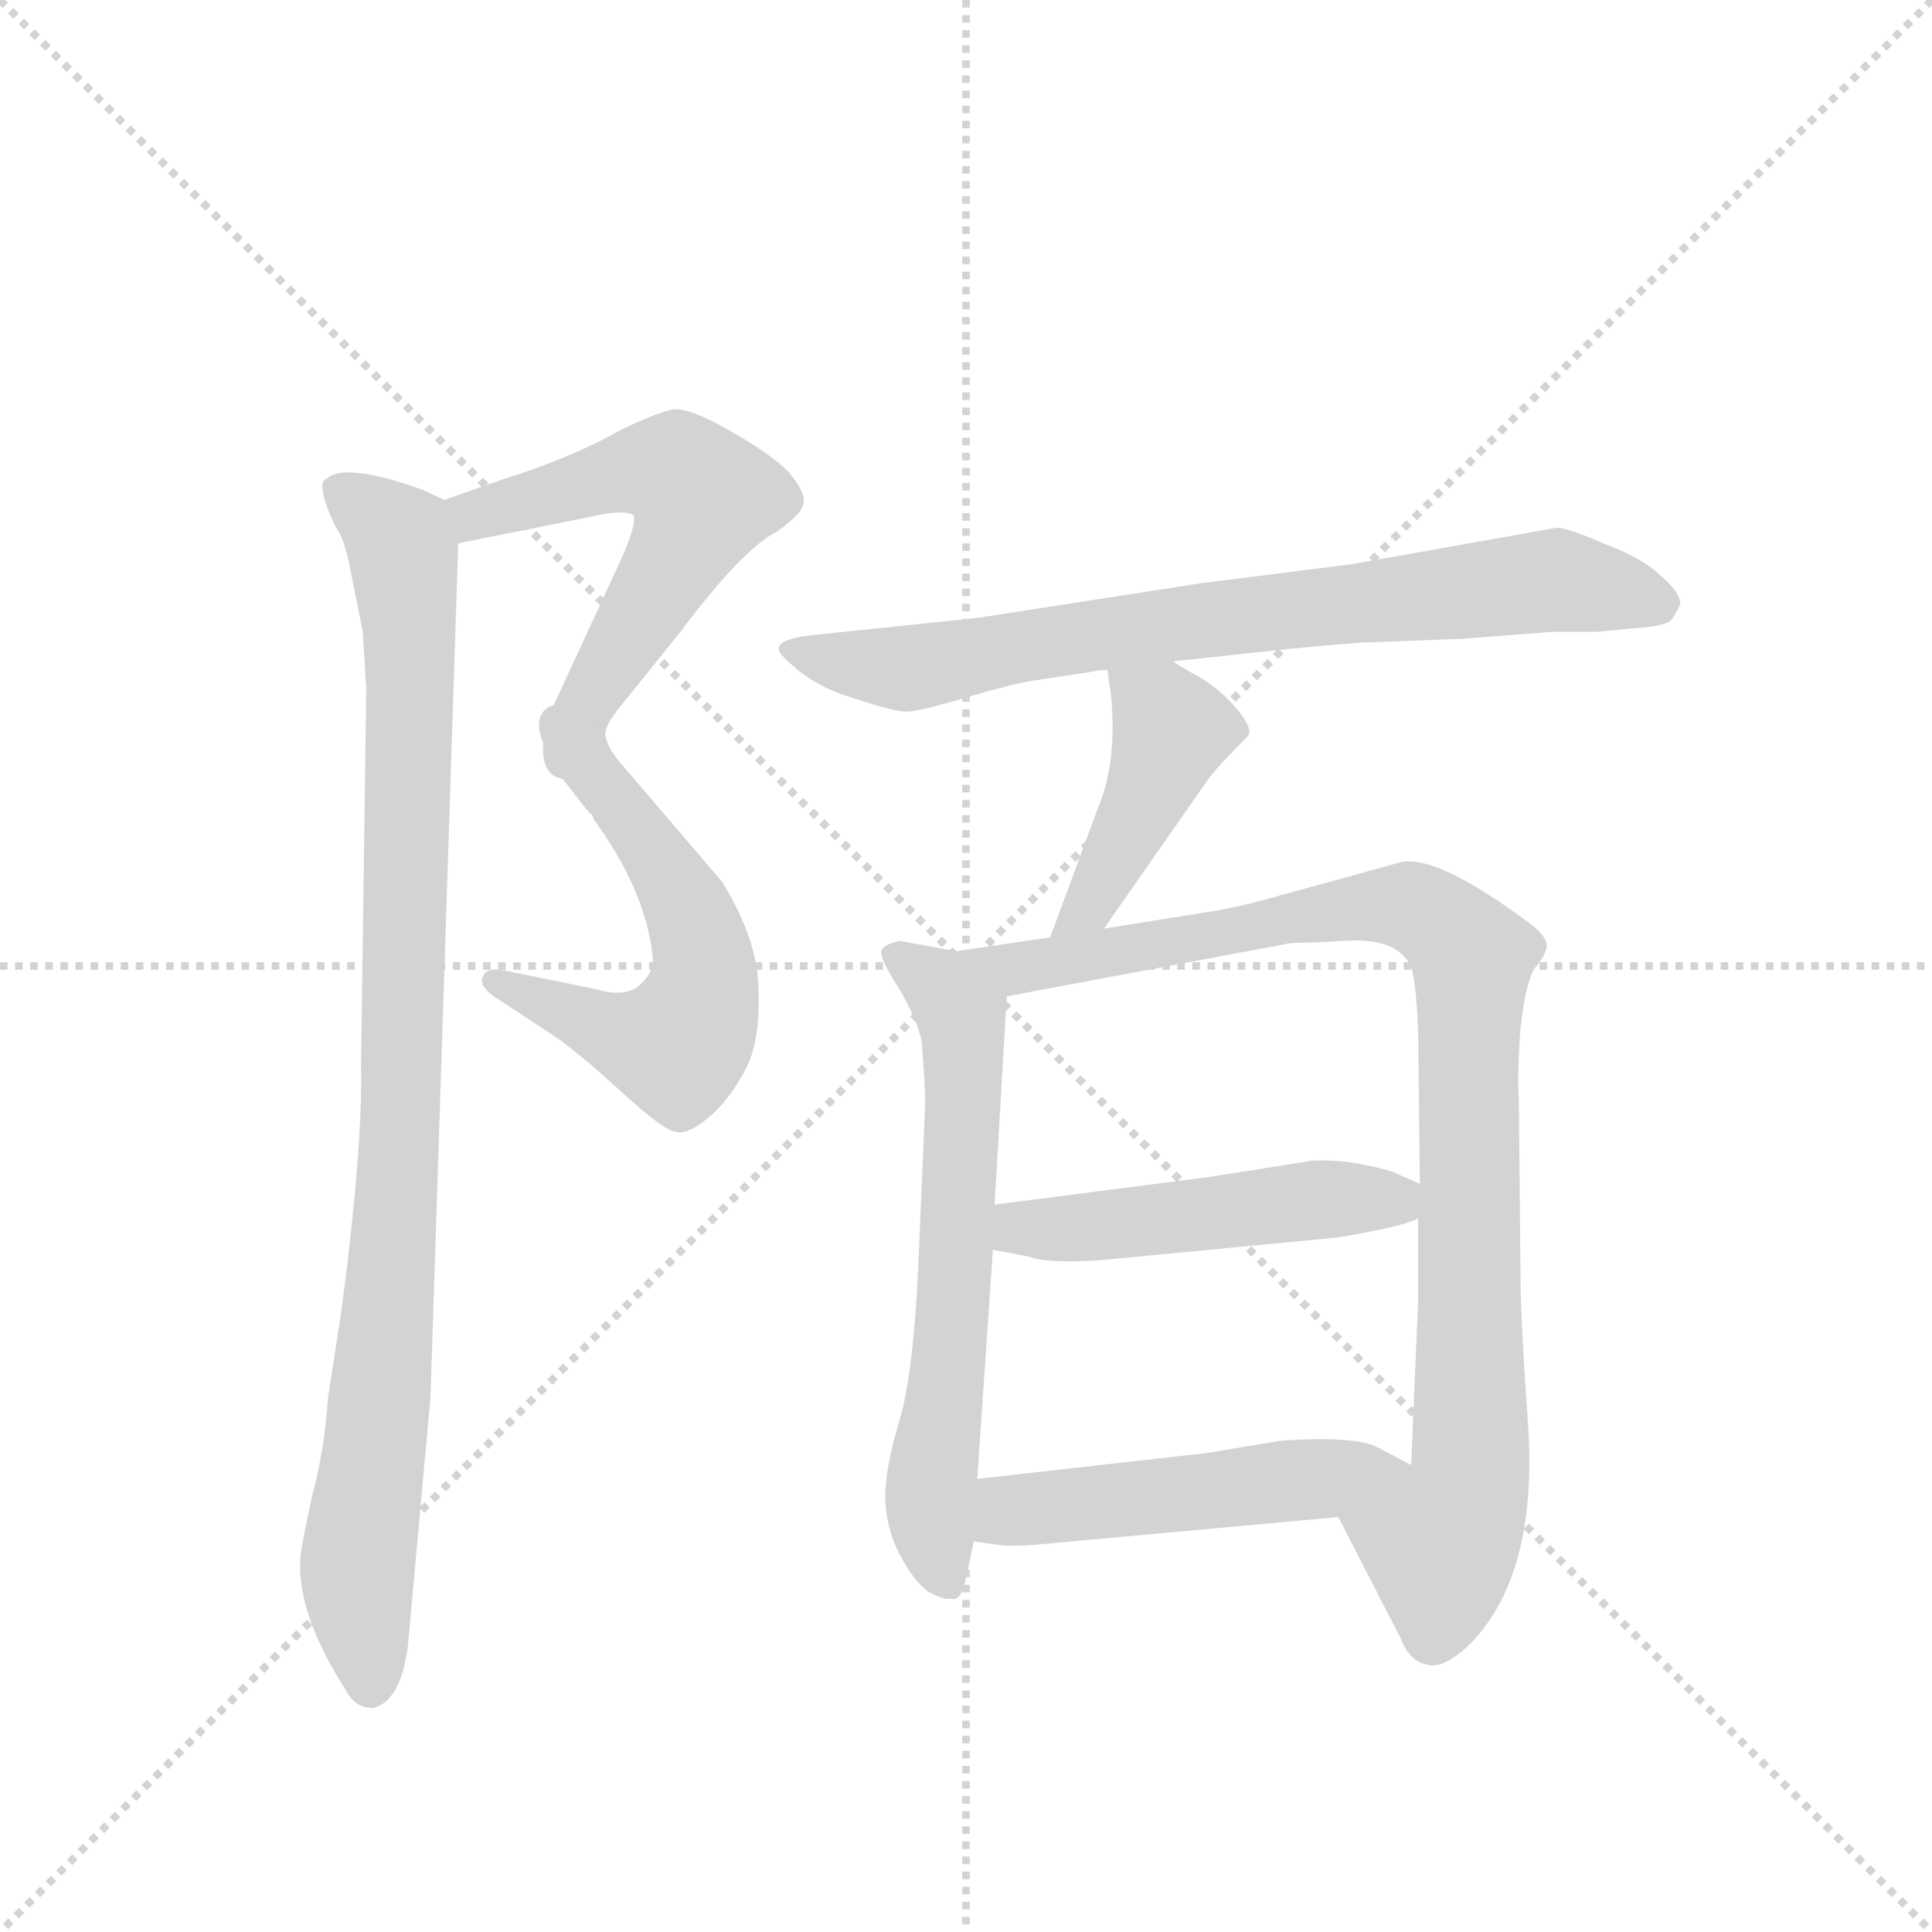
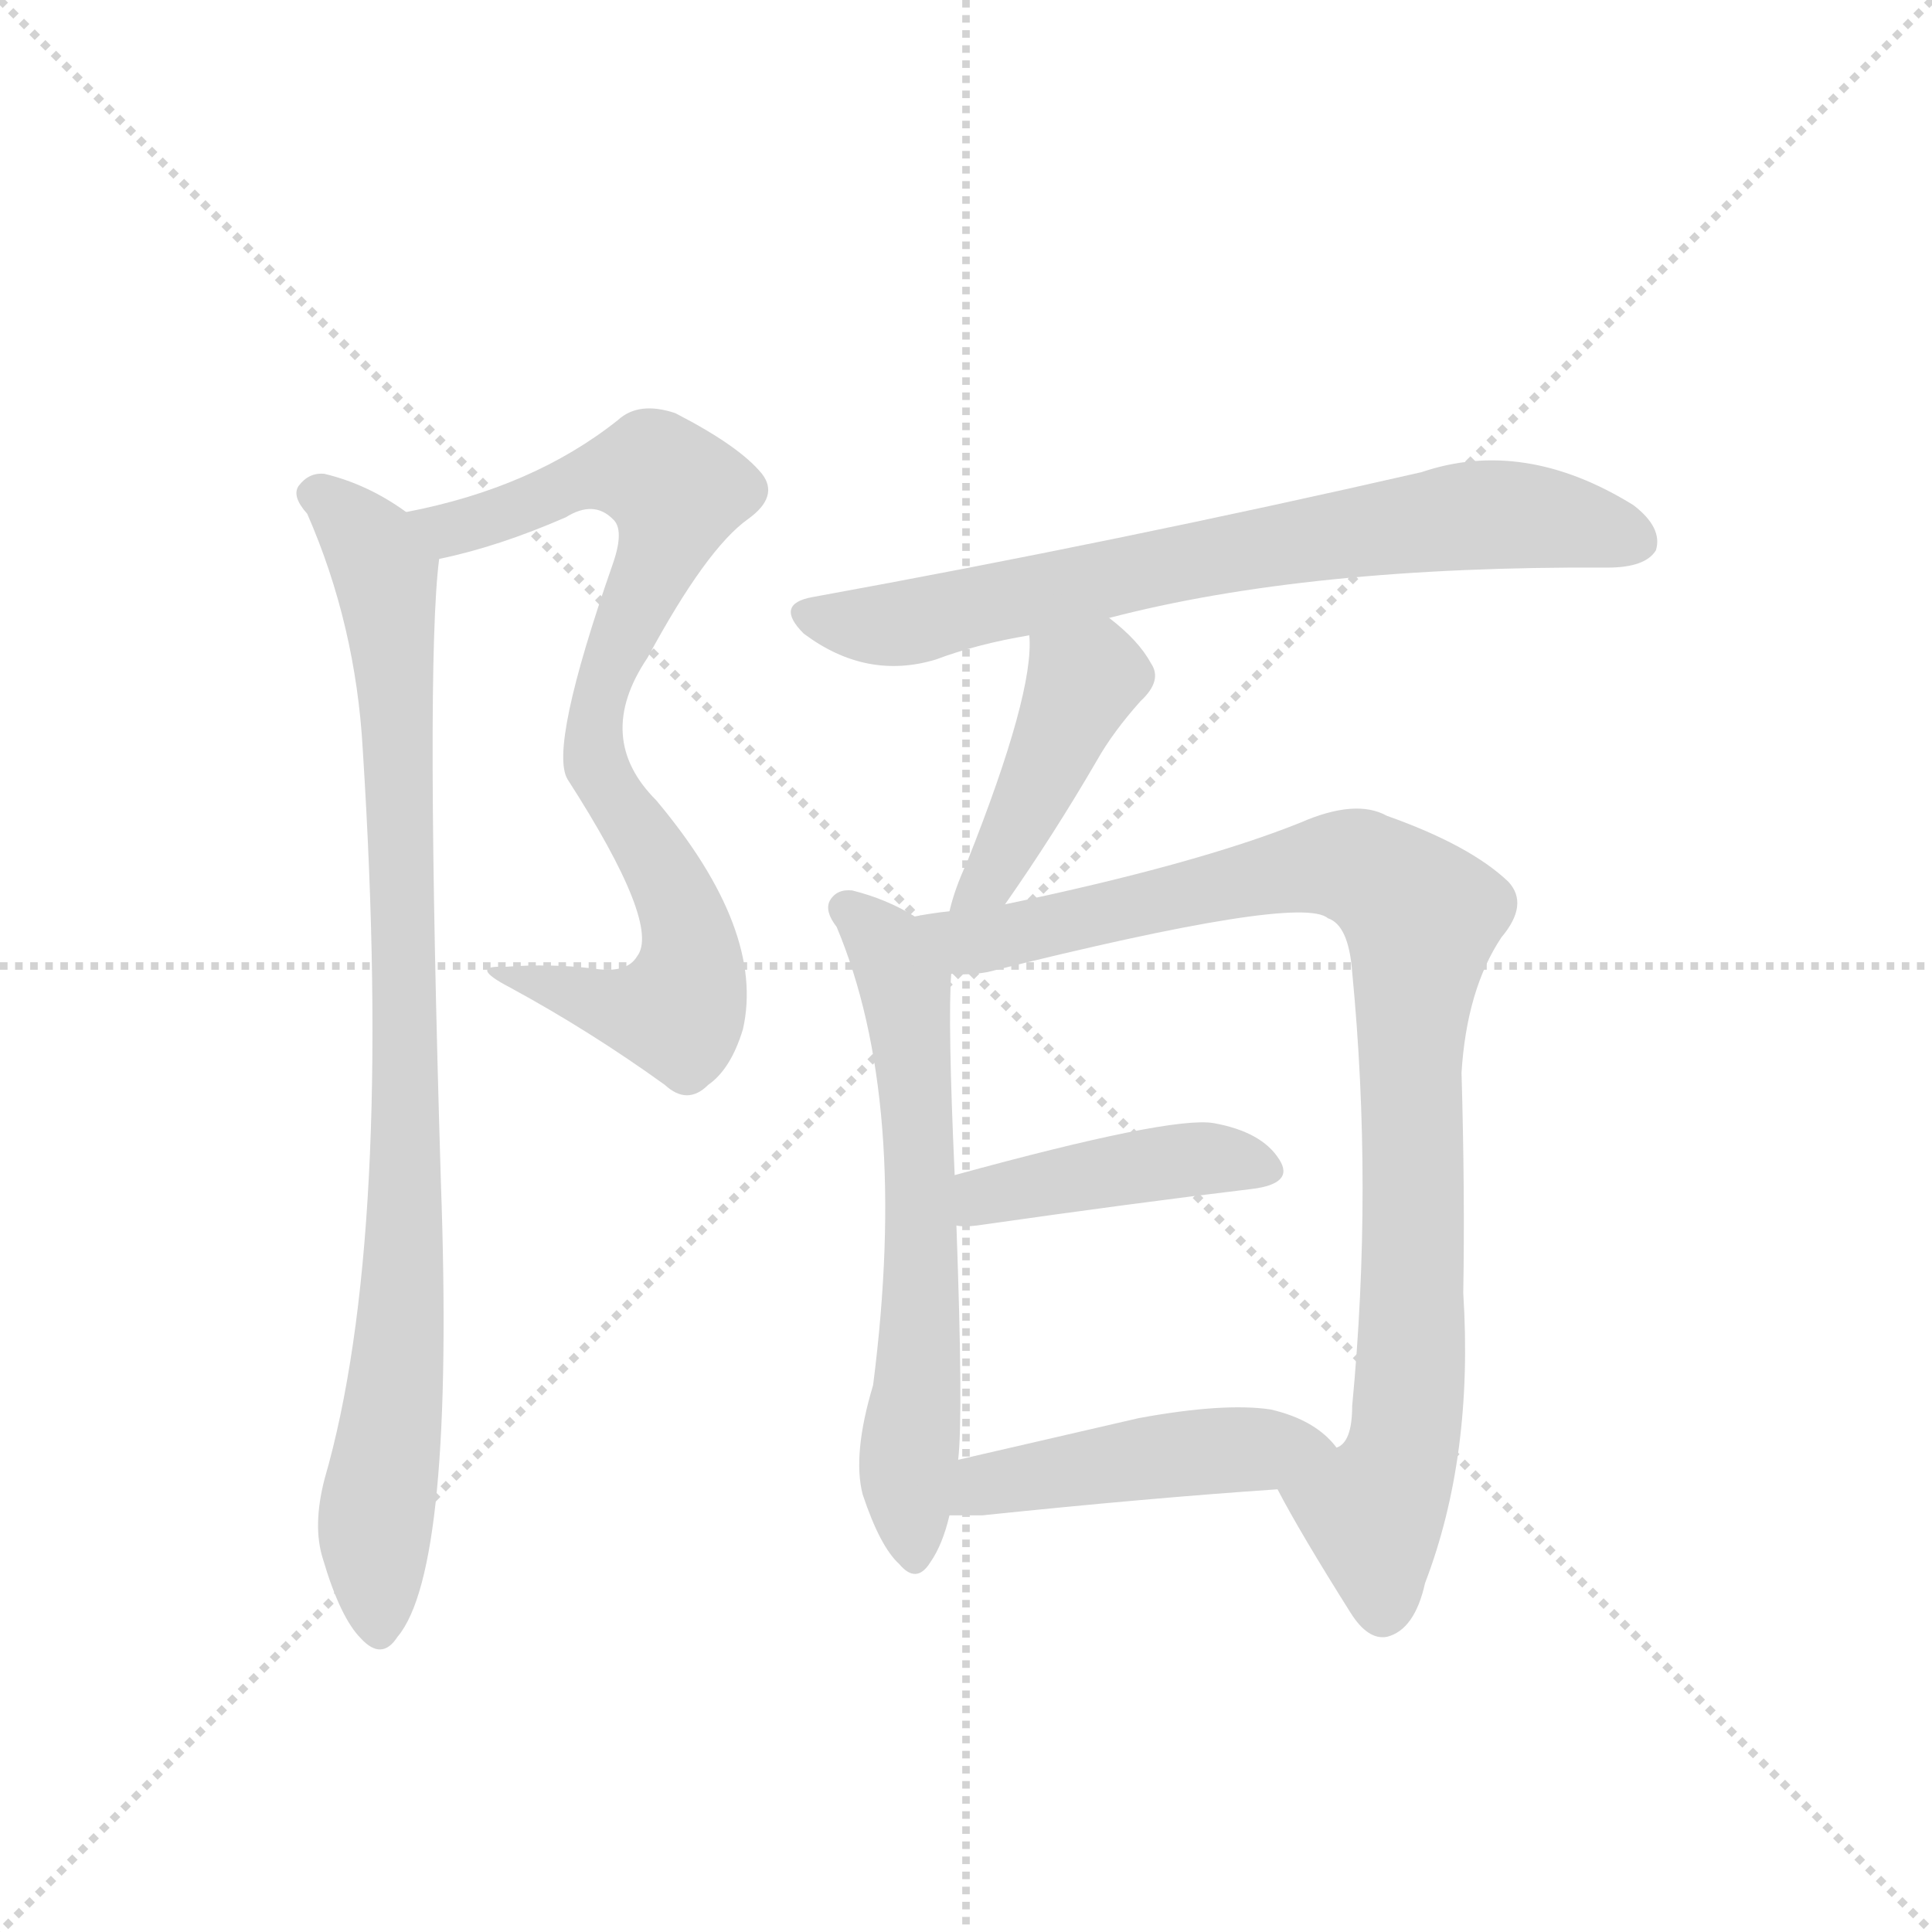
<svg xmlns="http://www.w3.org/2000/svg" version="1.1" viewBox="0 0 1024 1024">
  <g stroke="lightgray" stroke-dasharray="1,1" stroke-width="1" transform="scale(4, 4)">
    <line x1="0" y1="0" x2="256" y2="256" />
    <line x1="256" y1="0" x2="0" y2="256" />
    <line x1="128" y1="0" x2="128" y2="256" />
    <line x1="0" y1="128" x2="256" y2="128" />
  </g>
  <g transform="scale(0.92, -0.92) translate(60, -900)">
    <style type="text/css">
      
        @keyframes keyframes0 {
          from {
            stroke: blue;
-             stroke-dashoffset: 570;
-             stroke-width: 128;
-           }
-           65% {
+             stroke-dashoffset: 833;
+             stroke-width: 128;
+           }
+           73% {
            animation-timing-function: step-end;
            stroke: blue;
            stroke-dashoffset: 0;
            stroke-width: 128;
          }
          to {
            stroke: black;
            stroke-width: 1024;
          }
        }
        #make-me-a-hanzi-animation-0 {
-           animation: keyframes0 0.714s both;
+           animation: keyframes0 0.928s both;
          animation-delay: 0s;
          animation-timing-function: linear;
        }
      
        @keyframes keyframes1 {
          from {
            stroke: blue;
-             stroke-dashoffset: 575;
-             stroke-width: 128;
-           }
-           65% {
+             stroke-dashoffset: 928;
+             stroke-width: 128;
+           }
+           75% {
            animation-timing-function: step-end;
            stroke: blue;
            stroke-dashoffset: 0;
            stroke-width: 128;
          }
          to {
            stroke: black;
            stroke-width: 1024;
          }
        }
        #make-me-a-hanzi-animation-1 {
-           animation: keyframes1 0.718s both;
-           animation-delay: 0.714s;
+           animation: keyframes1 1.005s both;
+           animation-delay: 0.928s;
          animation-timing-function: linear;
        }
      
        @keyframes keyframes2 {
          from {
            stroke: blue;
-             stroke-dashoffset: 962;
+             stroke-dashoffset: 740;
+             stroke-width: 128;
+           }
+           71% {
+             animation-timing-function: step-end;
+             stroke: blue;
+             stroke-dashoffset: 0;
+             stroke-width: 128;
+           }
+           to {
+             stroke: black;
+             stroke-width: 1024;
+           }
+         }
+         #make-me-a-hanzi-animation-2 {
+           animation: keyframes2 0.852s both;
+           animation-delay: 1.933s;
+           animation-timing-function: linear;
+         }
+       
+         @keyframes keyframes3 {
+           from {
+             stroke: blue;
+             stroke-dashoffset: 434;
+             stroke-width: 128;
+           }
+           59% {
+             animation-timing-function: step-end;
+             stroke: blue;
+             stroke-dashoffset: 0;
+             stroke-width: 128;
+           }
+           to {
+             stroke: black;
+             stroke-width: 1024;
+           }
+         }
+         #make-me-a-hanzi-animation-3 {
+           animation: keyframes3 0.603s both;
+           animation-delay: 2.785s;
+           animation-timing-function: linear;
+         }
+       
+         @keyframes keyframes4 {
+           from {
+             stroke: blue;
+             stroke-dashoffset: 641;
+             stroke-width: 128;
+           }
+           68% {
+             animation-timing-function: step-end;
+             stroke: blue;
+             stroke-dashoffset: 0;
+             stroke-width: 128;
+           }
+           to {
+             stroke: black;
+             stroke-width: 1024;
+           }
+         }
+         #make-me-a-hanzi-animation-4 {
+           animation: keyframes4 0.772s both;
+           animation-delay: 3.389s;
+           animation-timing-function: linear;
+         }
+       
+         @keyframes keyframes5 {
+           from {
+             stroke: blue;
+             stroke-dashoffset: 964;
            stroke-width: 128;
          }
          76% {
            animation-timing-function: step-end;
            stroke: blue;
            stroke-dashoffset: 0;
            stroke-width: 128;
          }
          to {
            stroke: black;
            stroke-width: 1024;
          }
        }
-         #make-me-a-hanzi-animation-2 {
-           animation: keyframes2 1.033s both;
-           animation-delay: 1.432s;
-           animation-timing-function: linear;
-         }
-       
-         @keyframes keyframes3 {
-           from {
-             stroke: blue;
-             stroke-dashoffset: 759;
-             stroke-width: 128;
-           }
-           71% {
-             animation-timing-function: step-end;
-             stroke: blue;
-             stroke-dashoffset: 0;
-             stroke-width: 128;
-           }
-           to {
-             stroke: black;
-             stroke-width: 1024;
-           }
-         }
-         #make-me-a-hanzi-animation-3 {
-           animation: keyframes3 0.868s both;
-           animation-delay: 2.465s;
-           animation-timing-function: linear;
-         }
-       
-         @keyframes keyframes4 {
-           from {
-             stroke: blue;
-             stroke-dashoffset: 429;
+         #make-me-a-hanzi-animation-5 {
+           animation: keyframes5 1.035s both;
+           animation-delay: 4.16s;
+           animation-timing-function: linear;
+         }
+       
+         @keyframes keyframes6 {
+           from {
+             stroke: blue;
+             stroke-dashoffset: 432;
            stroke-width: 128;
          }
          58% {
            animation-timing-function: step-end;
            stroke: blue;
            stroke-dashoffset: 0;
            stroke-width: 128;
          }
          to {
            stroke: black;
            stroke-width: 1024;
          }
        }
-         #make-me-a-hanzi-animation-4 {
-           animation: keyframes4 0.599s both;
-           animation-delay: 3.332s;
-           animation-timing-function: linear;
-         }
-       
-         @keyframes keyframes5 {
-           from {
-             stroke: blue;
-             stroke-dashoffset: 636;
-             stroke-width: 128;
-           }
-           67% {
-             animation-timing-function: step-end;
-             stroke: blue;
-             stroke-dashoffset: 0;
-             stroke-width: 128;
-           }
-           to {
-             stroke: black;
-             stroke-width: 1024;
-           }
-         }
-         #make-me-a-hanzi-animation-5 {
-           animation: keyframes5 0.768s both;
-           animation-delay: 3.931s;
-           animation-timing-function: linear;
-         }
-       
-         @keyframes keyframes6 {
-           from {
-             stroke: blue;
-             stroke-dashoffset: 954;
-             stroke-width: 128;
-           }
-           76% {
-             animation-timing-function: step-end;
-             stroke: blue;
-             stroke-dashoffset: 0;
-             stroke-width: 128;
-           }
-           to {
-             stroke: black;
-             stroke-width: 1024;
-           }
-         }
        #make-me-a-hanzi-animation-6 {
-           animation: keyframes6 1.026s both;
-           animation-delay: 4.699s;
+           animation: keyframes6 0.602s both;
+           animation-delay: 5.195s;
          animation-timing-function: linear;
        }
      
        @keyframes keyframes7 {
          from {
            stroke: blue;
-             stroke-dashoffset: 493;
-             stroke-width: 128;
-           }
-           62% {
+             stroke-dashoffset: 470;
+             stroke-width: 128;
+           }
+           60% {
            animation-timing-function: step-end;
            stroke: blue;
            stroke-dashoffset: 0;
            stroke-width: 128;
          }
          to {
            stroke: black;
            stroke-width: 1024;
          }
        }
        #make-me-a-hanzi-animation-7 {
-           animation: keyframes7 0.651s both;
-           animation-delay: 5.725s;
-           animation-timing-function: linear;
-         }
-       
-         @keyframes keyframes8 {
-           from {
-             stroke: blue;
-             stroke-dashoffset: 498;
-             stroke-width: 128;
-           }
-           62% {
-             animation-timing-function: step-end;
-             stroke: blue;
-             stroke-dashoffset: 0;
-             stroke-width: 128;
-           }
-           to {
-             stroke: black;
-             stroke-width: 1024;
-           }
-         }
-         #make-me-a-hanzi-animation-8 {
-           animation: keyframes8 0.655s both;
-           animation-delay: 6.377s;
+           animation: keyframes7 0.632s both;
+           animation-delay: 5.796s;
          animation-timing-function: linear;
        }
      
    </style>
-     <path d="M 204 587 L 279 602 Q 300 607 305 603 Q 307 598 297 576 L 254 483 L 253 472 C 250 442 281 446 289 475 Q 287 481 299 495 L 332 536 Q 368 584 388 594 Q 402 604 403 610 Q 404 616 396 626 Q 388 636 362 651 Q 336 666 327 664 Q 318 662 299 653 Q 269 636 230 624 L 196 612 C 168 602 175 581 204 587 Z" fill="lightgray" />
-     <path d="M 253 472 Q 253 469 262 454 L 280 431 Q 281 432 282 428 Q 312 387 316 349 Q 317 340 309 333 Q 301 325 284 330 L 230 341 Q 220 343 218 337 Q 216 333 223 327 L 261 302 Q 275 292 298 271 Q 322 249 329 248 Q 336 246 348 256 Q 360 266 369 283 Q 378 299 377 329 Q 377 358 356 392 L 297 461 Q 291 468 289 475 C 276 502 241 500 253 472 Z" fill="lightgray" />
-     <path d="M 175 -48 L 188 95 L 204 587 C 205 608 205 608 196 612 L 183 618 Q 138 634 128 624 Q 124 623 127 612 Q 131 600 135 594 Q 139 587 142 571 L 149 536 L 151 503 L 148 286 Q 149 239 137 147 L 129 95 Q 127 65 120 39 Q 114 12 113 2 Q 111 -30 140 -75 Q 145 -84 155 -84 Q 171 -80 175 -48 Z" fill="lightgray" />
-     <path d="M 536 508 L 569 513 Q 573 514 578 514 L 616 519 L 681 526 Q 723 530 730 530 L 783 532 L 834 536 L 860 536 L 881 538 Q 897 539 902 542 Q 905 545 908 552 Q 908 559 896 569 Q 885 579 866 586 Q 843 596 837 596 L 719 575 L 632 564 L 503 544 L 407 534 Q 382 531 391 522 Q 407 505 431 498 Q 455 490 462 490 Q 469 490 496 498 Q 523 506 536 508 Z" fill="lightgray" />
-     <path d="M 578 514 L 580 500 Q 584 461 572 433 L 545 360 C 535 332 559 340 576 365 L 636 451 Q 641 458 659 476 Q 662 480 653 491 Q 644 502 631 510 Q 618 517 616 519 C 591 536 574 544 578 514 Z" fill="lightgray" />
-     <path d="M 491 352 L 458 358 Q 450 356 448 353 Q 446 349 457 332 Q 468 314 471 300 Q 473 274 473 264 L 469 170 Q 466 107 458 81 Q 450 54 450 38 Q 450 21 458 5 Q 467 -12 475 -17 Q 484 -22 488 -21 Q 494 -23 497 -7 L 501 12 L 503 48 L 512 180 L 513 206 L 520 326 C 521 347 521 347 491 352 Z" fill="lightgray" />
-     <path d="M 545 360 L 491 352 C 461 348 491 320 520 326 L 680 356 Q 683 357 697 357 L 715 358 Q 745 360 753 343 Q 756 332 757 306 L 758 218 L 757 198 L 757 151 L 753 56 C 752 26 697 53 711 26 L 747 -44 Q 752 -57 762 -59 Q 772 -62 788 -46 Q 827 -5 820 84 Q 816 141 816 164 L 815 267 Q 814 282 816 308 Q 819 334 824 342 Q 830 349 831 354 Q 832 359 824 366 Q 767 409 746 403 L 677 384 Q 653 377 632 374 L 576 365 L 545 360 Z" fill="lightgray" />
-     <path d="M 512 180 L 533 176 Q 543 172 574 174 L 710 187 Q 747 193 757 198 C 782 207 782 207 758 218 L 742 225 Q 729 229 713 231 Q 698 232 694 231 L 637 222 L 513 206 C 483 202 483 186 512 180 Z" fill="lightgray" />
-     <path d="M 501 12 L 515 10 Q 522 9 536 10 L 711 26 C 741 29 780 42 753 56 L 734 66 Q 721 73 678 70 L 636 63 L 503 48 C 473 45 471 16 501 12 Z" fill="lightgray" />
+     <path d="M 193 578 Q 227 585 266 602 Q 282 612 293 601 Q 300 595 293 575 Q 256 469 267 451 Q 321 367 307 349 Q 301 339 282 342 Q 257 345 231 343 Q 209 344 234 331 Q 280 306 323 275 Q 336 263 348 275 Q 361 284 368 307 Q 381 364 318 439 Q 282 475 313 521 Q 347 584 371 601 Q 389 614 379 627 Q 366 643 329 662 Q 308 669 296 658 Q 247 619 174 605 C 145 599 164 571 193 578 Z" fill="lightgray" />
+     <path d="M 174 605 Q 152 621 127 627 Q 118 628 112 620 Q 108 614 117 604 Q 145 540 149 468 Q 167 186 127 48 Q 120 21 126 2 Q 136 -32 148 -44 Q 160 -57 169 -43 Q 202 -4 194 219 Q 185 516 193 578 C 194 592 194 592 174 605 Z" fill="lightgray" />
+     <path d="M 579 544 Q 694 574 866 573 Q 888 573 894 583 Q 898 596 881 609 Q 818 648 759 628 Q 584 588 408 556 Q 386 552 403 535 Q 439 508 479 520 Q 503 529 533 534 L 579 544 Z" fill="lightgray" />
+     <path d="M 519 379 Q 547 419 572 462 Q 581 478 597 496 Q 610 508 603 518 Q 596 531 579 544 C 556 563 532 564 533 534 Q 536 501 497 403 Q 490 388 487 375 C 479 346 502 354 519 379 Z" fill="lightgray" />
+     <path d="M 467 372 Q 451 382 431 387 Q 422 388 418 381 Q 415 375 422 366 Q 464 266 443 102 Q 431 62 437 39 Q 447 9 458 -1 Q 468 -13 476 0 Q 483 10 487 27 L 492 59 Q 495 84 491 194 L 490 223 Q 486 311 488 339 C 489 360 489 360 467 372 Z" fill="lightgray" />
+     <path d="M 676 42 Q 689 17 718 -29 Q 728 -45 739 -43 Q 755 -39 761 -12 Q 789 61 783 155 Q 784 213 782 282 Q 785 330 805 360 Q 821 379 809 392 Q 787 413 739 430 Q 721 440 689 426 Q 629 402 519 379 L 487 375 Q 477 374 467 372 C 437 368 458 337 488 339 Q 498 338 509 340 Q 689 385 705 371 Q 717 367 719 340 Q 731 216 719 90 Q 719 69 710 66 C 698 39 663 65 676 42 Z" fill="lightgray" />
+     <path d="M 491 194 Q 495 193 503 194 Q 594 207 661 215 Q 686 218 677 232 Q 667 248 639 253 Q 614 257 490 223 C 461 215 461 196 491 194 Z" fill="lightgray" />
+     <path d="M 487 27 L 506 27 Q 602 37 676 42 C 706 44 728 46 710 66 Q 698 82 672 88 Q 645 92 596 83 L 492 59 C 463 52 457 27 487 27 Z" fill="lightgray" />
    <clipPath id="make-me-a-hanzi-clip-0">
-       <path d="M 204 587 L 279 602 Q 300 607 305 603 Q 307 598 297 576 L 254 483 L 253 472 C 250 442 281 446 289 475 Q 287 481 299 495 L 332 536 Q 368 584 388 594 Q 402 604 403 610 Q 404 616 396 626 Q 388 636 362 651 Q 336 666 327 664 Q 318 662 299 653 Q 269 636 230 624 L 196 612 C 168 602 175 581 204 587 Z" />
-     </clipPath>
-     <path clip-path="url(#make-me-a-hanzi-clip-0)" d="M 204 608 L 214 603 L 319 630 L 330 628 L 345 613 L 276 491 L 259 477" fill="none" id="make-me-a-hanzi-animation-0" stroke-dasharray="442 884" stroke-linecap="round" />
+       <path d="M 193 578 Q 227 585 266 602 Q 282 612 293 601 Q 300 595 293 575 Q 256 469 267 451 Q 321 367 307 349 Q 301 339 282 342 Q 257 345 231 343 Q 209 344 234 331 Q 280 306 323 275 Q 336 263 348 275 Q 361 284 368 307 Q 381 364 318 439 Q 282 475 313 521 Q 347 584 371 601 Q 389 614 379 627 Q 366 643 329 662 Q 308 669 296 658 Q 247 619 174 605 C 145 599 164 571 193 578 Z" />
+     </clipPath>
+     <path clip-path="url(#make-me-a-hanzi-clip-0)" d="M 182 604 L 192 597 L 210 597 L 275 624 L 309 629 L 329 617 L 317 572 L 289 514 L 282 481 L 287 448 L 310 419 L 334 373 L 335 327 L 330 318 L 306 317 L 238 338" fill="none" id="make-me-a-hanzi-animation-0" stroke-dasharray="705 1410" stroke-linecap="round" />
    <clipPath id="make-me-a-hanzi-clip-1">
-       <path d="M 253 472 Q 253 469 262 454 L 280 431 Q 281 432 282 428 Q 312 387 316 349 Q 317 340 309 333 Q 301 325 284 330 L 230 341 Q 220 343 218 337 Q 216 333 223 327 L 261 302 Q 275 292 298 271 Q 322 249 329 248 Q 336 246 348 256 Q 360 266 369 283 Q 378 299 377 329 Q 377 358 356 392 L 297 461 Q 291 468 289 475 C 276 502 241 500 253 472 Z" />
-     </clipPath>
-     <path clip-path="url(#make-me-a-hanzi-clip-1)" d="M 259 471 L 282 455 L 326 396 L 345 350 L 343 321 L 330 297 L 298 303 L 226 335" fill="none" id="make-me-a-hanzi-animation-1" stroke-dasharray="447 894" stroke-linecap="round" />
+       <path d="M 174 605 Q 152 621 127 627 Q 118 628 112 620 Q 108 614 117 604 Q 145 540 149 468 Q 167 186 127 48 Q 120 21 126 2 Q 136 -32 148 -44 Q 160 -57 169 -43 Q 202 -4 194 219 Q 185 516 193 578 C 194 592 194 592 174 605 Z" />
+     </clipPath>
+     <path clip-path="url(#make-me-a-hanzi-clip-1)" d="M 122 615 L 155 585 L 162 570 L 170 472 L 174 181 L 156 23 L 158 -39" fill="none" id="make-me-a-hanzi-animation-1" stroke-dasharray="800 1600" stroke-linecap="round" />
    <clipPath id="make-me-a-hanzi-clip-2">
-       <path d="M 175 -48 L 188 95 L 204 587 C 205 608 205 608 196 612 L 183 618 Q 138 634 128 624 Q 124 623 127 612 Q 131 600 135 594 Q 139 587 142 571 L 149 536 L 151 503 L 148 286 Q 149 239 137 147 L 129 95 Q 127 65 120 39 Q 114 12 113 2 Q 111 -30 140 -75 Q 145 -84 155 -84 Q 171 -80 175 -48 Z" />
-     </clipPath>
-     <path clip-path="url(#make-me-a-hanzi-clip-2)" d="M 136 617 L 170 589 L 177 516 L 171 246 L 146 2 L 154 -71" fill="none" id="make-me-a-hanzi-animation-2" stroke-dasharray="834 1668" stroke-linecap="round" />
+       <path d="M 579 544 Q 694 574 866 573 Q 888 573 894 583 Q 898 596 881 609 Q 818 648 759 628 Q 584 588 408 556 Q 386 552 403 535 Q 439 508 479 520 Q 503 529 533 534 L 579 544 Z" />
+     </clipPath>
+     <path clip-path="url(#make-me-a-hanzi-clip-2)" d="M 406 545 L 455 540 L 774 602 L 833 601 L 882 588" fill="none" id="make-me-a-hanzi-animation-2" stroke-dasharray="612 1224" stroke-linecap="round" />
    <clipPath id="make-me-a-hanzi-clip-3">
-       <path d="M 536 508 L 569 513 Q 573 514 578 514 L 616 519 L 681 526 Q 723 530 730 530 L 783 532 L 834 536 L 860 536 L 881 538 Q 897 539 902 542 Q 905 545 908 552 Q 908 559 896 569 Q 885 579 866 586 Q 843 596 837 596 L 719 575 L 632 564 L 503 544 L 407 534 Q 382 531 391 522 Q 407 505 431 498 Q 455 490 462 490 Q 469 490 496 498 Q 523 506 536 508 Z" />
-     </clipPath>
-     <path clip-path="url(#make-me-a-hanzi-clip-3)" d="M 400 526 L 462 515 L 614 541 L 835 566 L 897 552" fill="none" id="make-me-a-hanzi-animation-3" stroke-dasharray="631 1262" stroke-linecap="round" />
+       <path d="M 519 379 Q 547 419 572 462 Q 581 478 597 496 Q 610 508 603 518 Q 596 531 579 544 C 556 563 532 564 533 534 Q 536 501 497 403 Q 490 388 487 375 C 479 346 502 354 519 379 Z" />
+     </clipPath>
+     <path clip-path="url(#make-me-a-hanzi-clip-3)" d="M 542 530 L 563 505 L 511 394 L 492 381" fill="none" id="make-me-a-hanzi-animation-3" stroke-dasharray="306 612" stroke-linecap="round" />
    <clipPath id="make-me-a-hanzi-clip-4">
-       <path d="M 578 514 L 580 500 Q 584 461 572 433 L 545 360 C 535 332 559 340 576 365 L 636 451 Q 641 458 659 476 Q 662 480 653 491 Q 644 502 631 510 Q 618 517 616 519 C 591 536 574 544 578 514 Z" />
-     </clipPath>
-     <path clip-path="url(#make-me-a-hanzi-clip-4)" d="M 585 508 L 615 480 L 566 377 L 552 366" fill="none" id="make-me-a-hanzi-animation-4" stroke-dasharray="301 602" stroke-linecap="round" />
+       <path d="M 467 372 Q 451 382 431 387 Q 422 388 418 381 Q 415 375 422 366 Q 464 266 443 102 Q 431 62 437 39 Q 447 9 458 -1 Q 468 -13 476 0 Q 483 10 487 27 L 492 59 Q 495 84 491 194 L 490 223 Q 486 311 488 339 C 489 360 489 360 467 372 Z" />
+     </clipPath>
+     <path clip-path="url(#make-me-a-hanzi-clip-4)" d="M 428 376 L 451 354 L 465 303 L 472 182 L 463 58 L 467 3" fill="none" id="make-me-a-hanzi-animation-4" stroke-dasharray="513 1026" stroke-linecap="round" />
    <clipPath id="make-me-a-hanzi-clip-5">
-       <path d="M 491 352 L 458 358 Q 450 356 448 353 Q 446 349 457 332 Q 468 314 471 300 Q 473 274 473 264 L 469 170 Q 466 107 458 81 Q 450 54 450 38 Q 450 21 458 5 Q 467 -12 475 -17 Q 484 -22 488 -21 Q 494 -23 497 -7 L 501 12 L 503 48 L 512 180 L 513 206 L 520 326 C 521 347 521 347 491 352 Z" />
-     </clipPath>
-     <path clip-path="url(#make-me-a-hanzi-clip-5)" d="M 455 351 L 482 332 L 495 305 L 487 115 L 476 42 L 486 -10" fill="none" id="make-me-a-hanzi-animation-5" stroke-dasharray="508 1016" stroke-linecap="round" />
+       <path d="M 676 42 Q 689 17 718 -29 Q 728 -45 739 -43 Q 755 -39 761 -12 Q 789 61 783 155 Q 784 213 782 282 Q 785 330 805 360 Q 821 379 809 392 Q 787 413 739 430 Q 721 440 689 426 Q 629 402 519 379 L 487 375 Q 477 374 467 372 C 437 368 458 337 488 339 Q 498 338 509 340 Q 689 385 705 371 Q 717 367 719 340 Q 731 216 719 90 Q 719 69 710 66 C 698 39 663 65 676 42 Z" />
+     </clipPath>
+     <path clip-path="url(#make-me-a-hanzi-clip-5)" d="M 473 368 L 498 358 L 519 358 L 531 365 L 706 402 L 735 394 L 759 372 L 752 287 L 751 85 L 746 57 L 731 26 L 737 -28" fill="none" id="make-me-a-hanzi-animation-5" stroke-dasharray="836 1672" stroke-linecap="round" />
    <clipPath id="make-me-a-hanzi-clip-6">
-       <path d="M 545 360 L 491 352 C 461 348 491 320 520 326 L 680 356 Q 683 357 697 357 L 715 358 Q 745 360 753 343 Q 756 332 757 306 L 758 218 L 757 198 L 757 151 L 753 56 C 752 26 697 53 711 26 L 747 -44 Q 752 -57 762 -59 Q 772 -62 788 -46 Q 827 -5 820 84 Q 816 141 816 164 L 815 267 Q 814 282 816 308 Q 819 334 824 342 Q 830 349 831 354 Q 832 359 824 366 Q 767 409 746 403 L 677 384 Q 653 377 632 374 L 576 365 L 545 360 Z" />
-     </clipPath>
-     <path clip-path="url(#make-me-a-hanzi-clip-6)" d="M 498 350 L 527 343 L 731 378 L 760 375 L 781 358 L 788 345 L 788 56 L 770 8 L 765 -42" fill="none" id="make-me-a-hanzi-animation-6" stroke-dasharray="826 1652" stroke-linecap="round" />
+       <path d="M 491 194 Q 495 193 503 194 Q 594 207 661 215 Q 686 218 677 232 Q 667 248 639 253 Q 614 257 490 223 C 461 215 461 196 491 194 Z" />
+     </clipPath>
+     <path clip-path="url(#make-me-a-hanzi-clip-6)" d="M 497 201 L 509 212 L 585 227 L 642 233 L 666 226" fill="none" id="make-me-a-hanzi-animation-6" stroke-dasharray="304 608" stroke-linecap="round" />
    <clipPath id="make-me-a-hanzi-clip-7">
-       <path d="M 512 180 L 533 176 Q 543 172 574 174 L 710 187 Q 747 193 757 198 C 782 207 782 207 758 218 L 742 225 Q 729 229 713 231 Q 698 232 694 231 L 637 222 L 513 206 C 483 202 483 186 512 180 Z" />
-     </clipPath>
-     <path clip-path="url(#make-me-a-hanzi-clip-7)" d="M 519 186 L 528 193 L 564 192 L 690 208 L 740 209 L 751 203" fill="none" id="make-me-a-hanzi-animation-7" stroke-dasharray="365 730" stroke-linecap="round" />
-     <clipPath id="make-me-a-hanzi-clip-8">
-       <path d="M 501 12 L 515 10 Q 522 9 536 10 L 711 26 C 741 29 780 42 753 56 L 734 66 Q 721 73 678 70 L 636 63 L 503 48 C 473 45 471 16 501 12 Z" />
-     </clipPath>
-     <path clip-path="url(#make-me-a-hanzi-clip-8)" d="M 509 18 L 527 31 L 746 54" fill="none" id="make-me-a-hanzi-animation-8" stroke-dasharray="370 740" stroke-linecap="round" />
+       <path d="M 487 27 L 506 27 Q 602 37 676 42 C 706 44 728 46 710 66 Q 698 82 672 88 Q 645 92 596 83 L 492 59 C 463 52 457 27 487 27 Z" />
+     </clipPath>
+     <path clip-path="url(#make-me-a-hanzi-clip-7)" d="M 492 32 L 518 47 L 625 63 L 701 67" fill="none" id="make-me-a-hanzi-animation-7" stroke-dasharray="342 684" stroke-linecap="round" />
  </g>
</svg>
